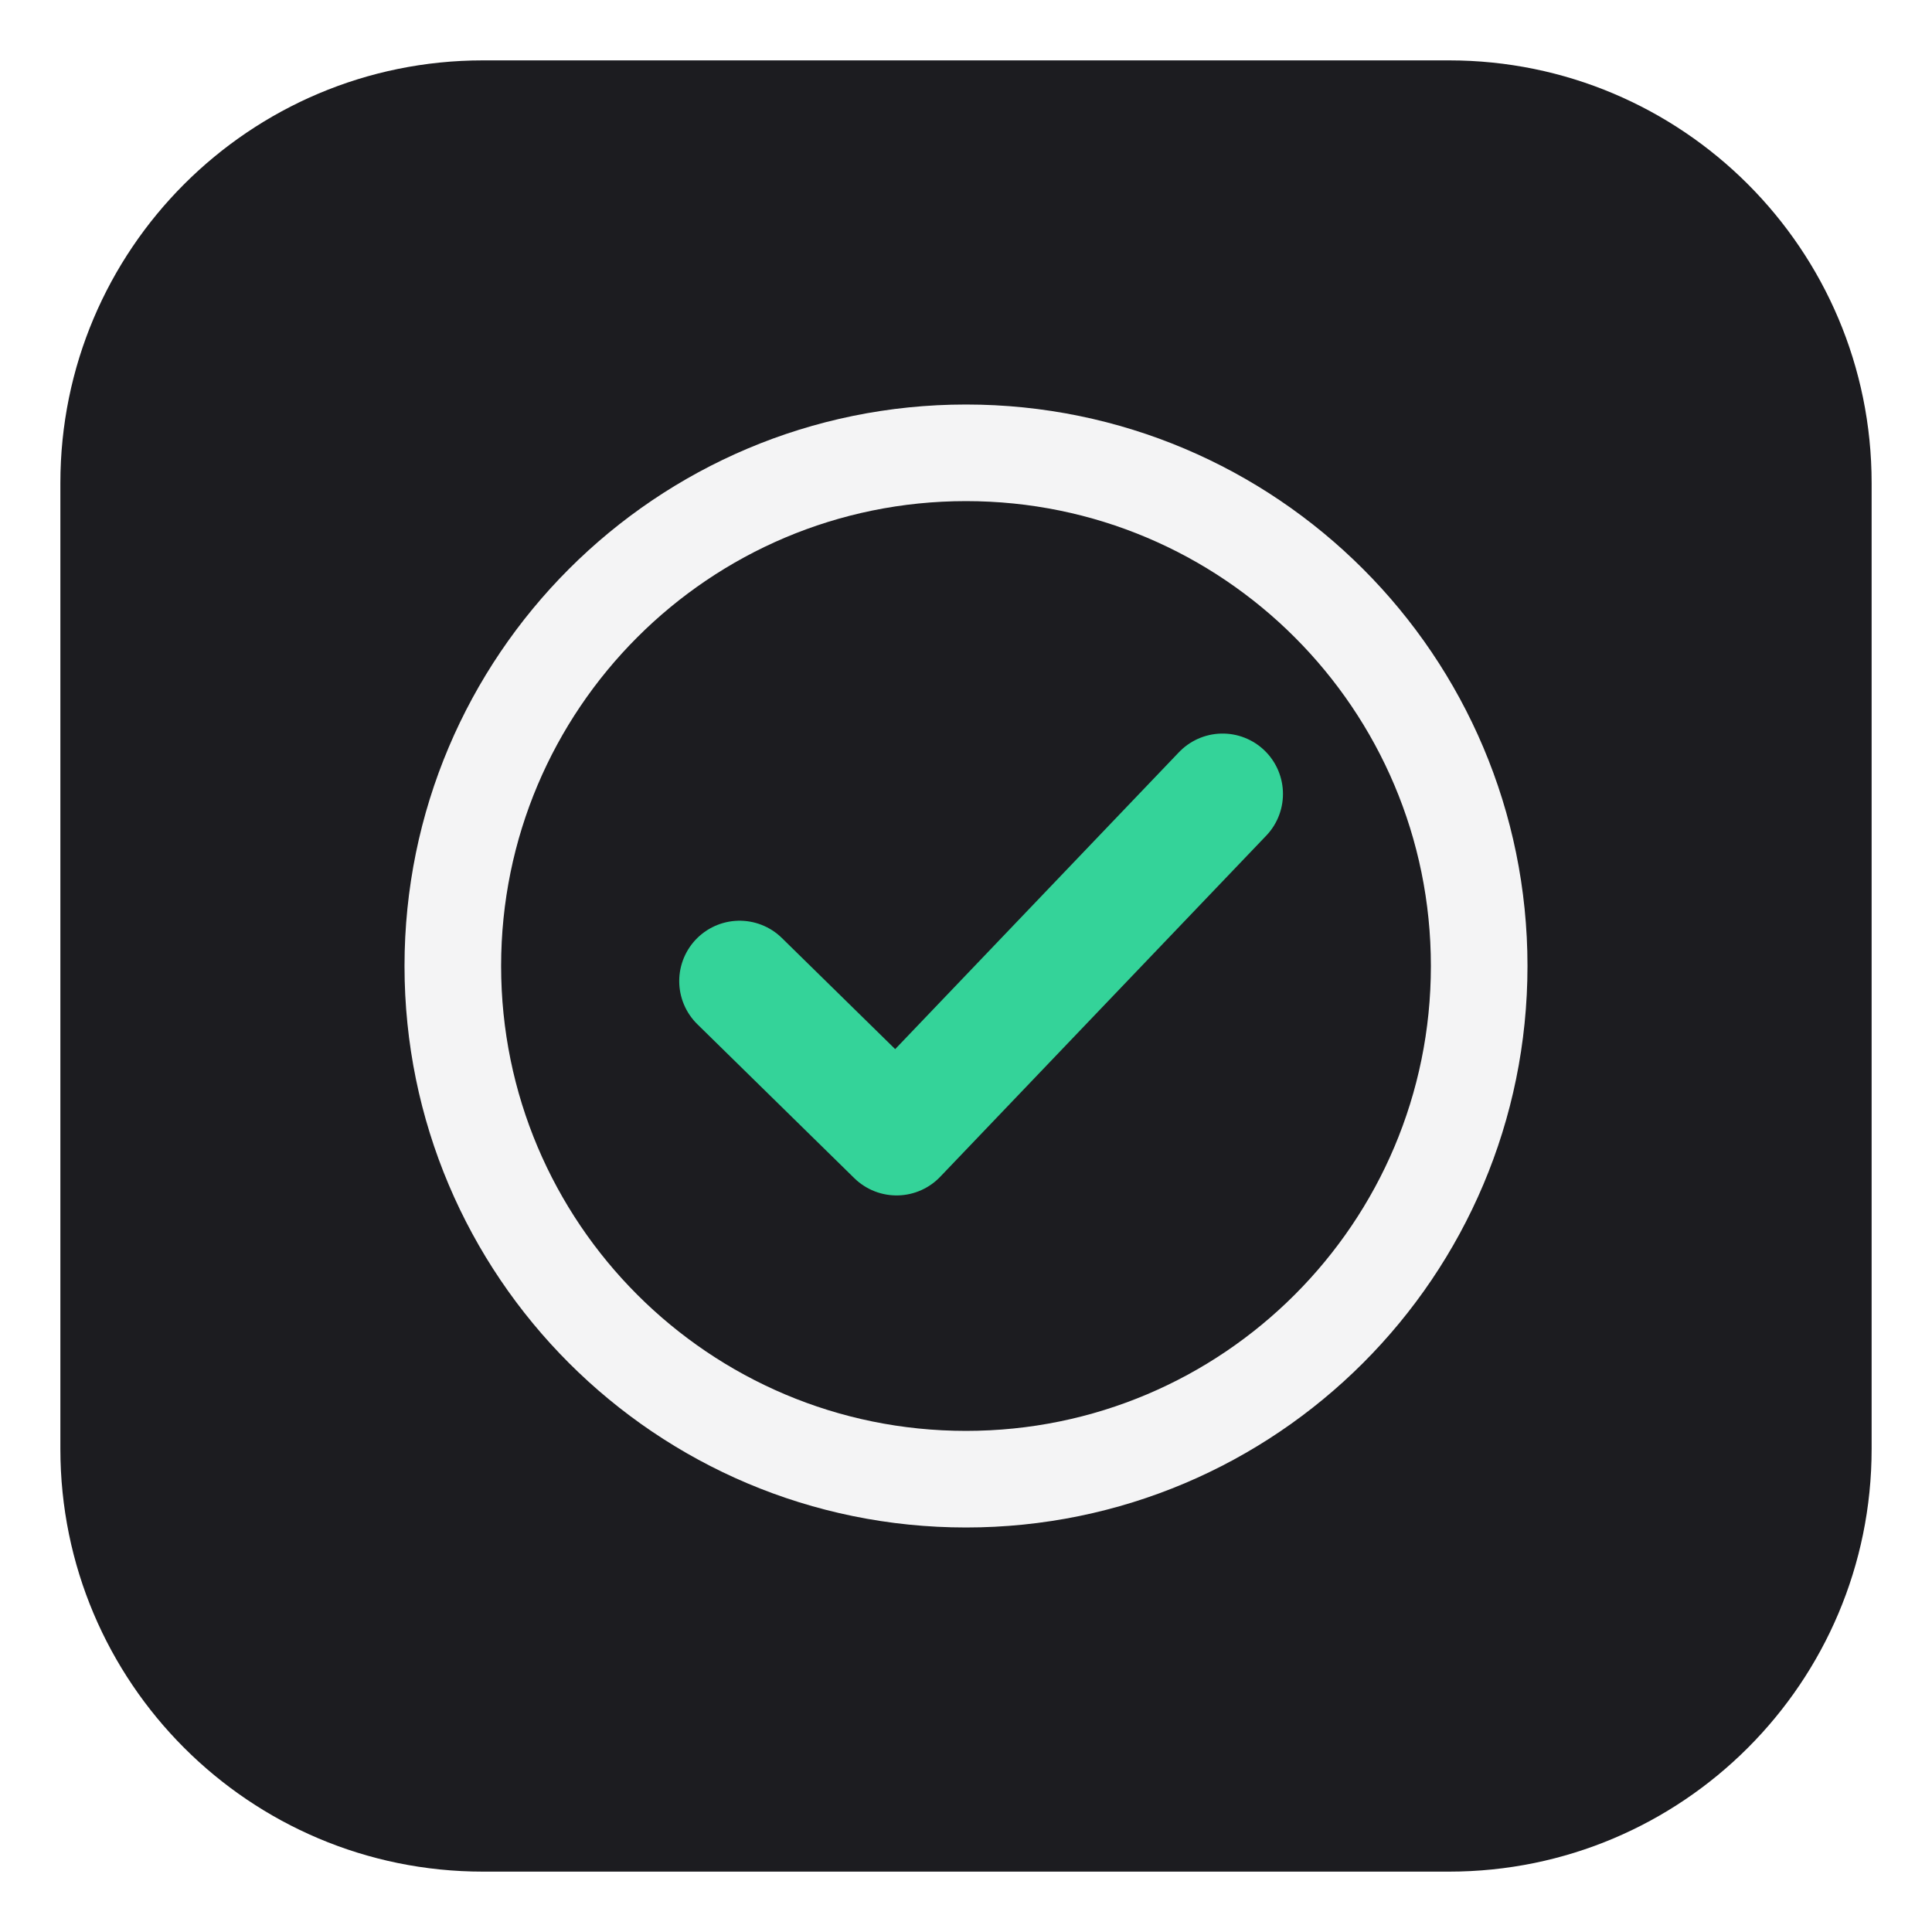
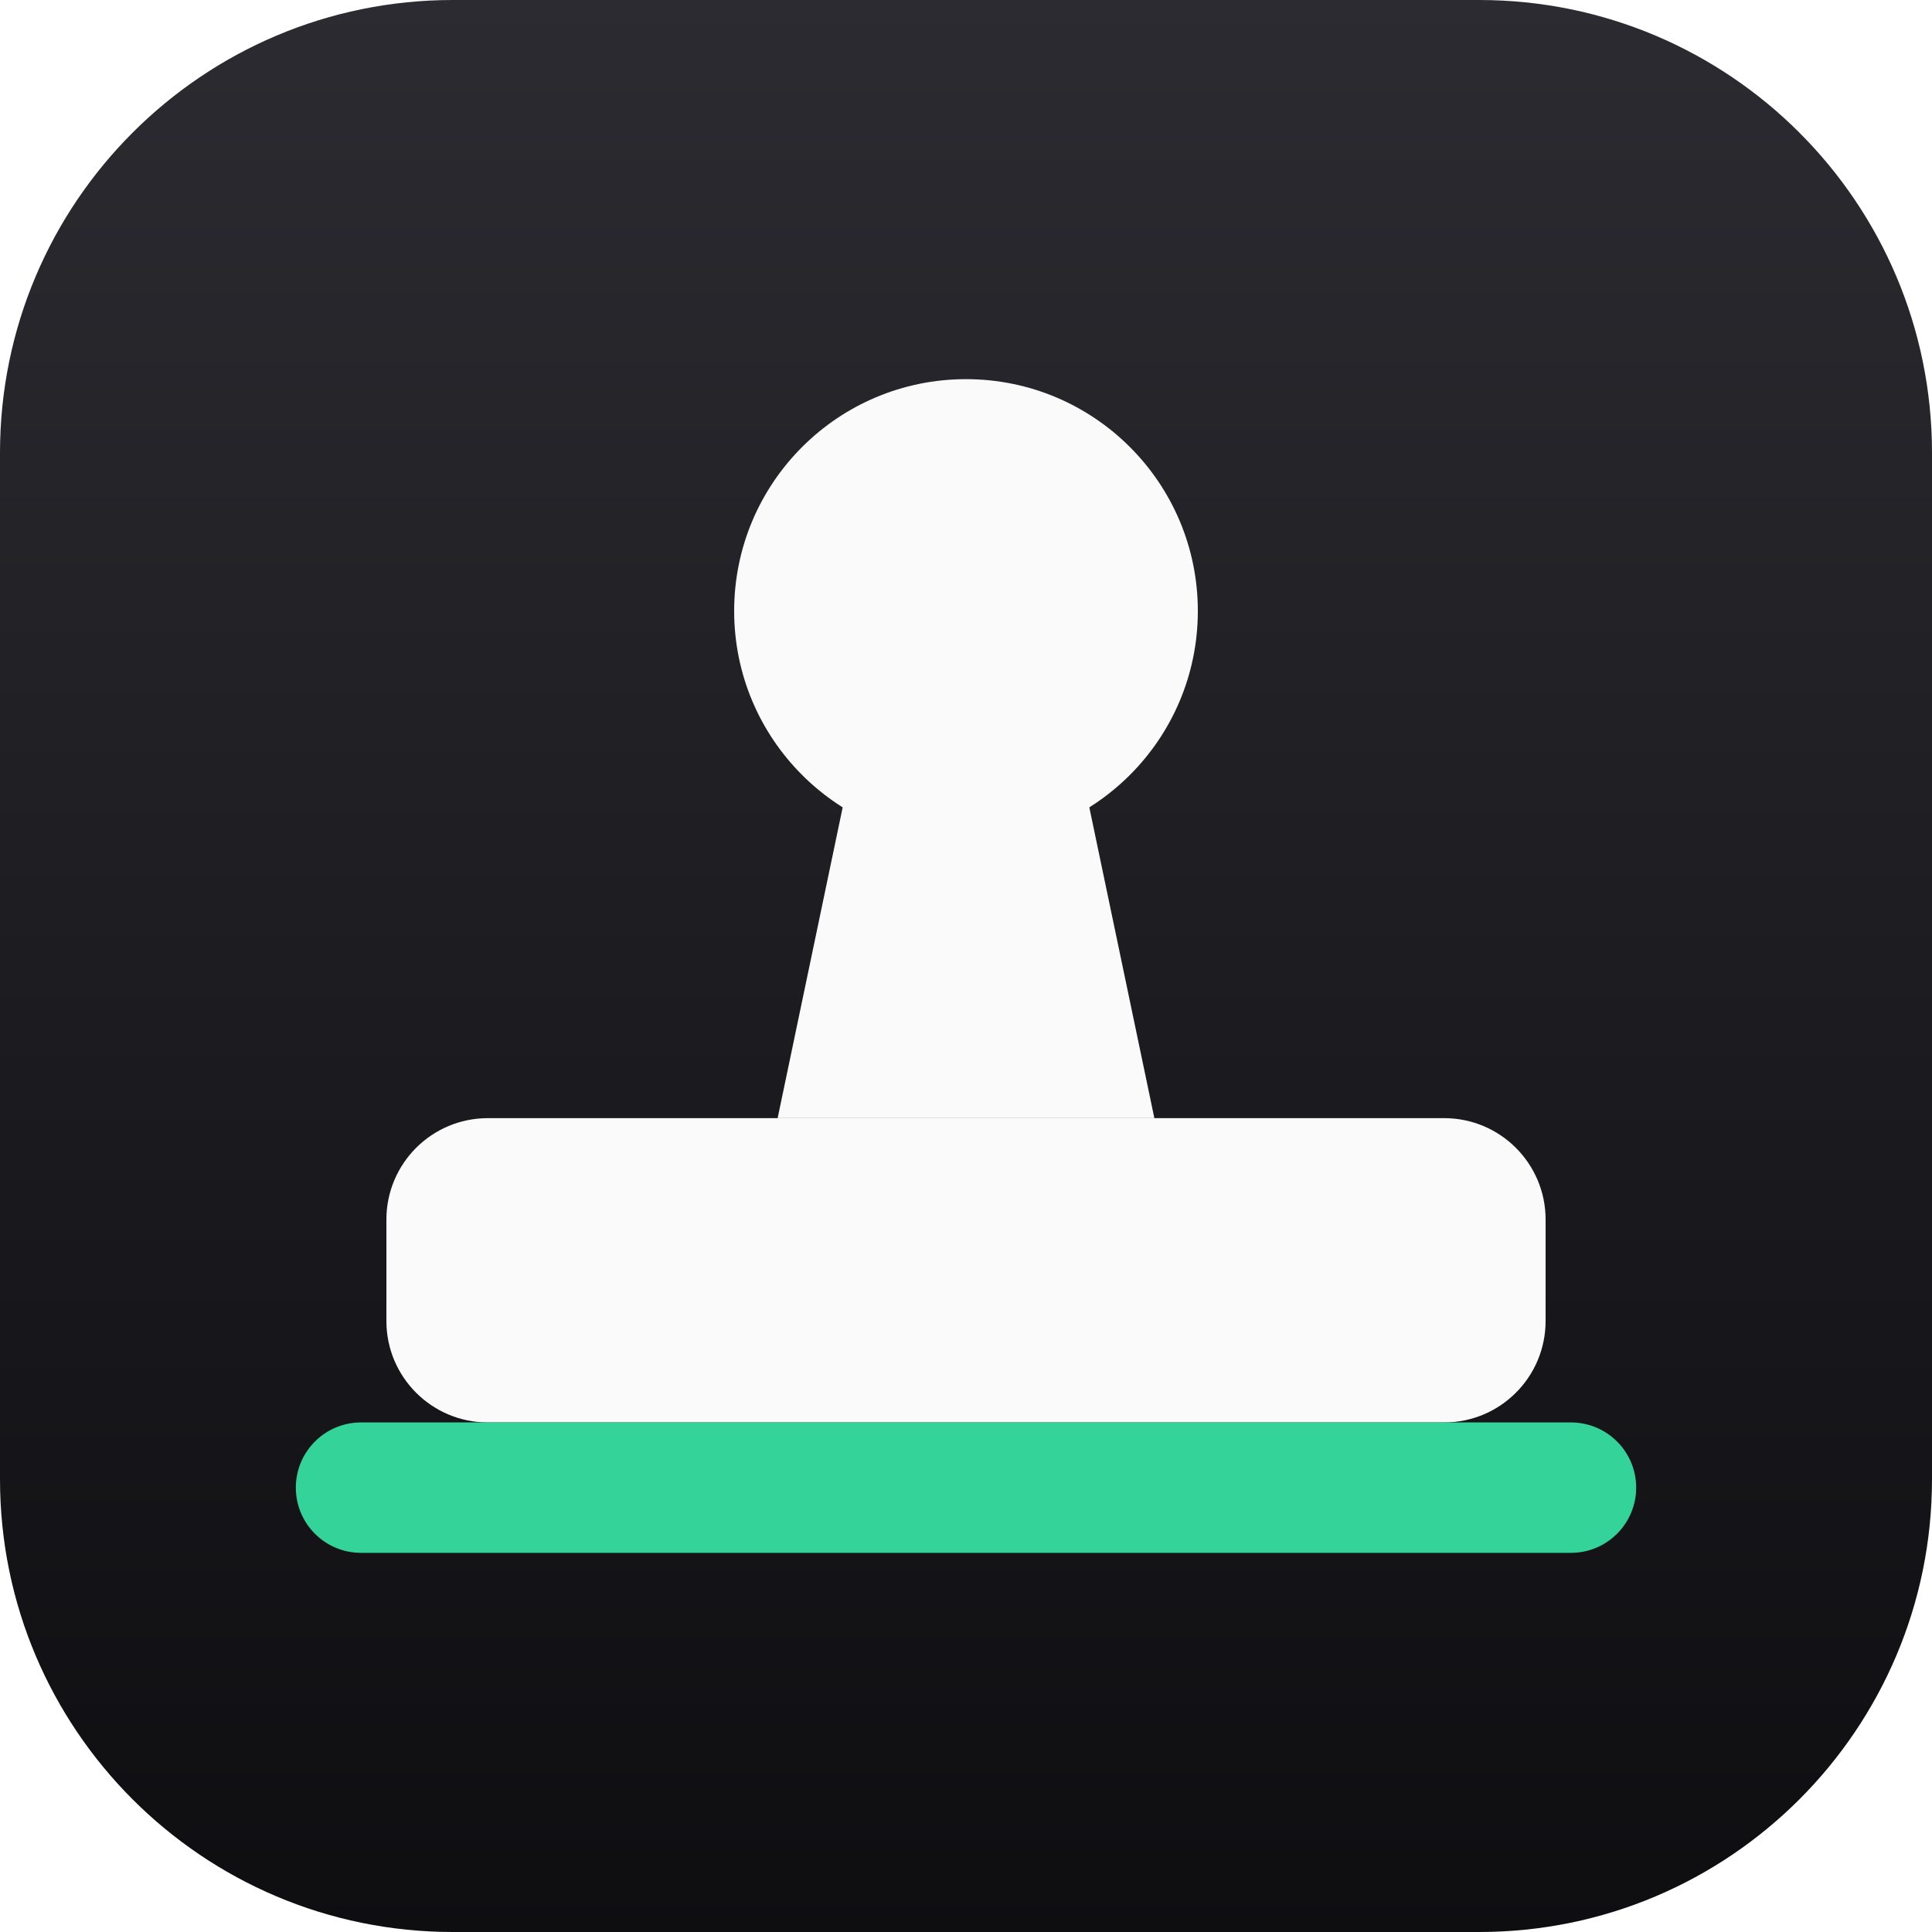
<svg xmlns="http://www.w3.org/2000/svg" viewBox="0 0 64 64">
-   <rect x="2" y="2" width="60" height="60" rx="14" fill="#1c1c20" />
-   <circle cx="32" cy="32" r="17" fill="none" stroke="#f4f4f5" stroke-width="3.2" />
-   <path d="M24.5 32.5l5.2 5.1L40.5 26.3" fill="none" stroke="#34d399" stroke-width="4" stroke-linecap="round" stroke-linejoin="round" />
+   <defs>
+     <linearGradient id="bg" x1="0" y1="0" x2="0" y2="1">
+       <stop offset="0" stop-color="#2b2b31" />
+       <stop offset="1" stop-color="#0e0e11" />
+     </linearGradient>
+   </defs>
+   <rect width="64" height="64" rx="15" fill="url(#bg)" />
+   <g transform="translate(32 32) scale(1.2) translate(-32 -22.8)">
+     <circle cx="32" cy="13" r="6.4" fill="#fafafa" />
+     <path d="M28.6 18.4h6.8l1.8 8.6H26.8z" fill="#fafafa" />
+     <rect x="16" y="27" width="32" height="8.4" rx="2.8" fill="#fafafa" />
+     <rect x="13.5" y="35.4" width="37" height="3.6" rx="1.8" fill="#34d399" />
+   </g>
</svg>
